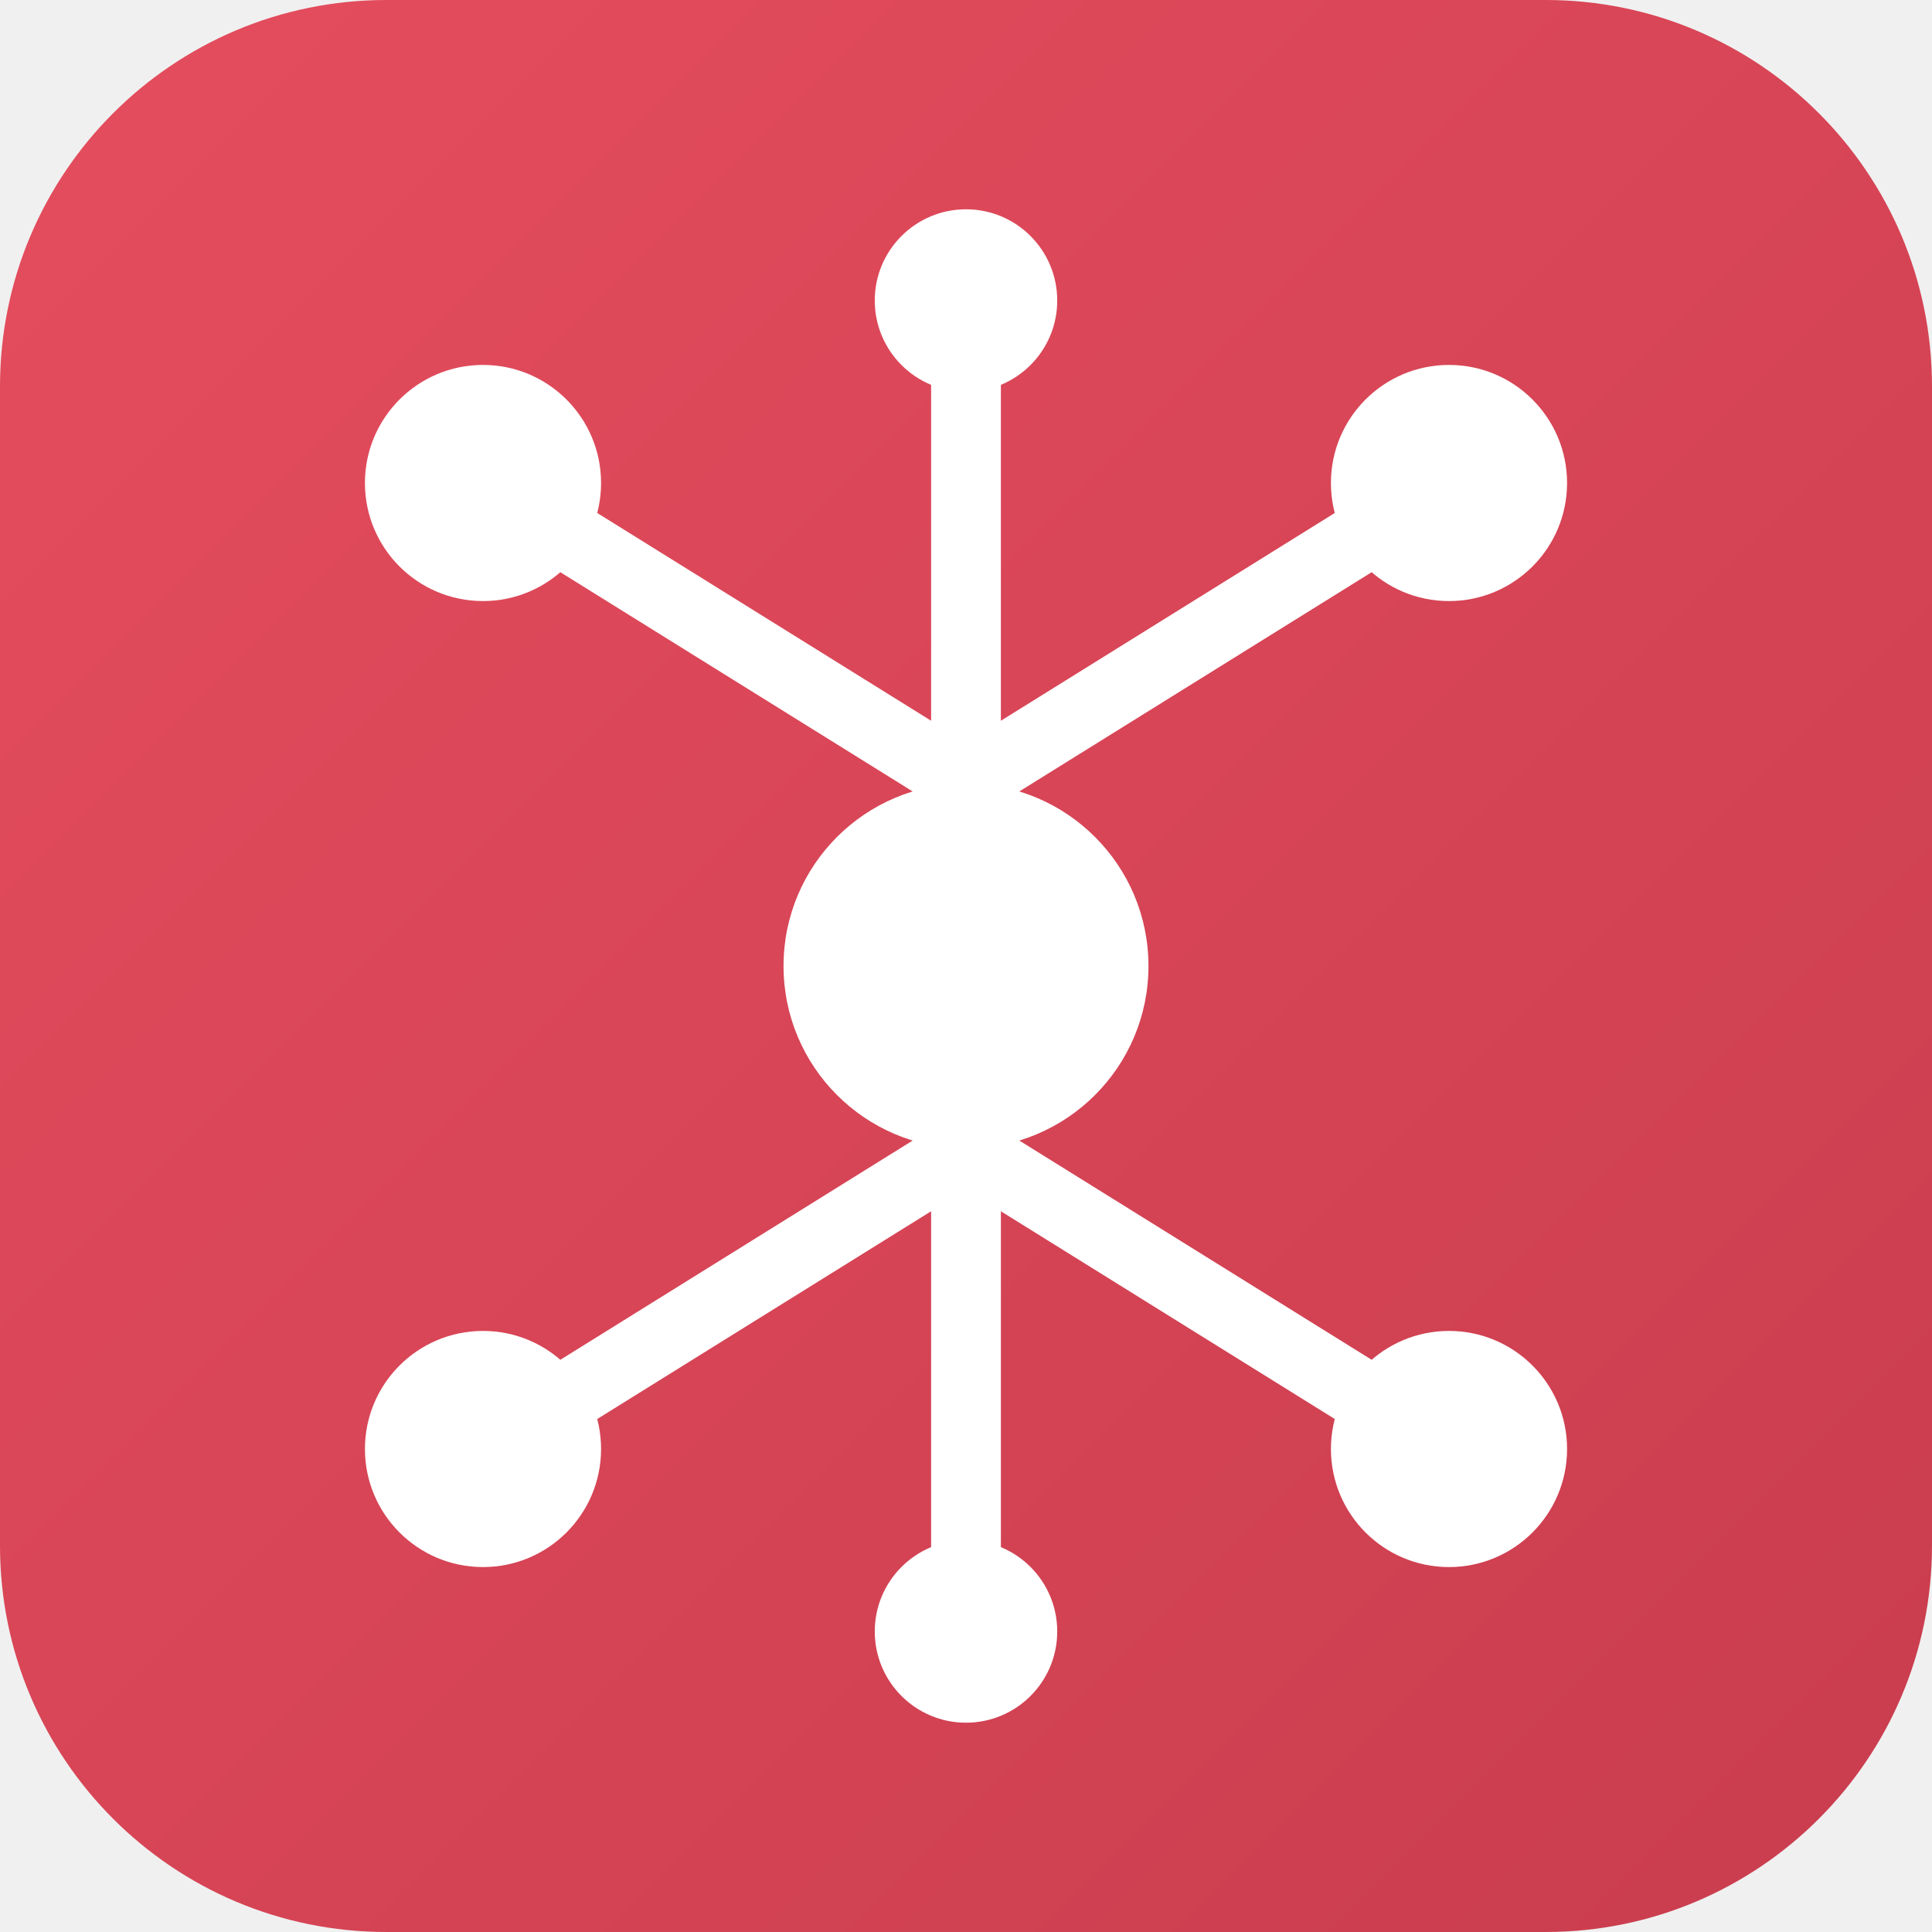
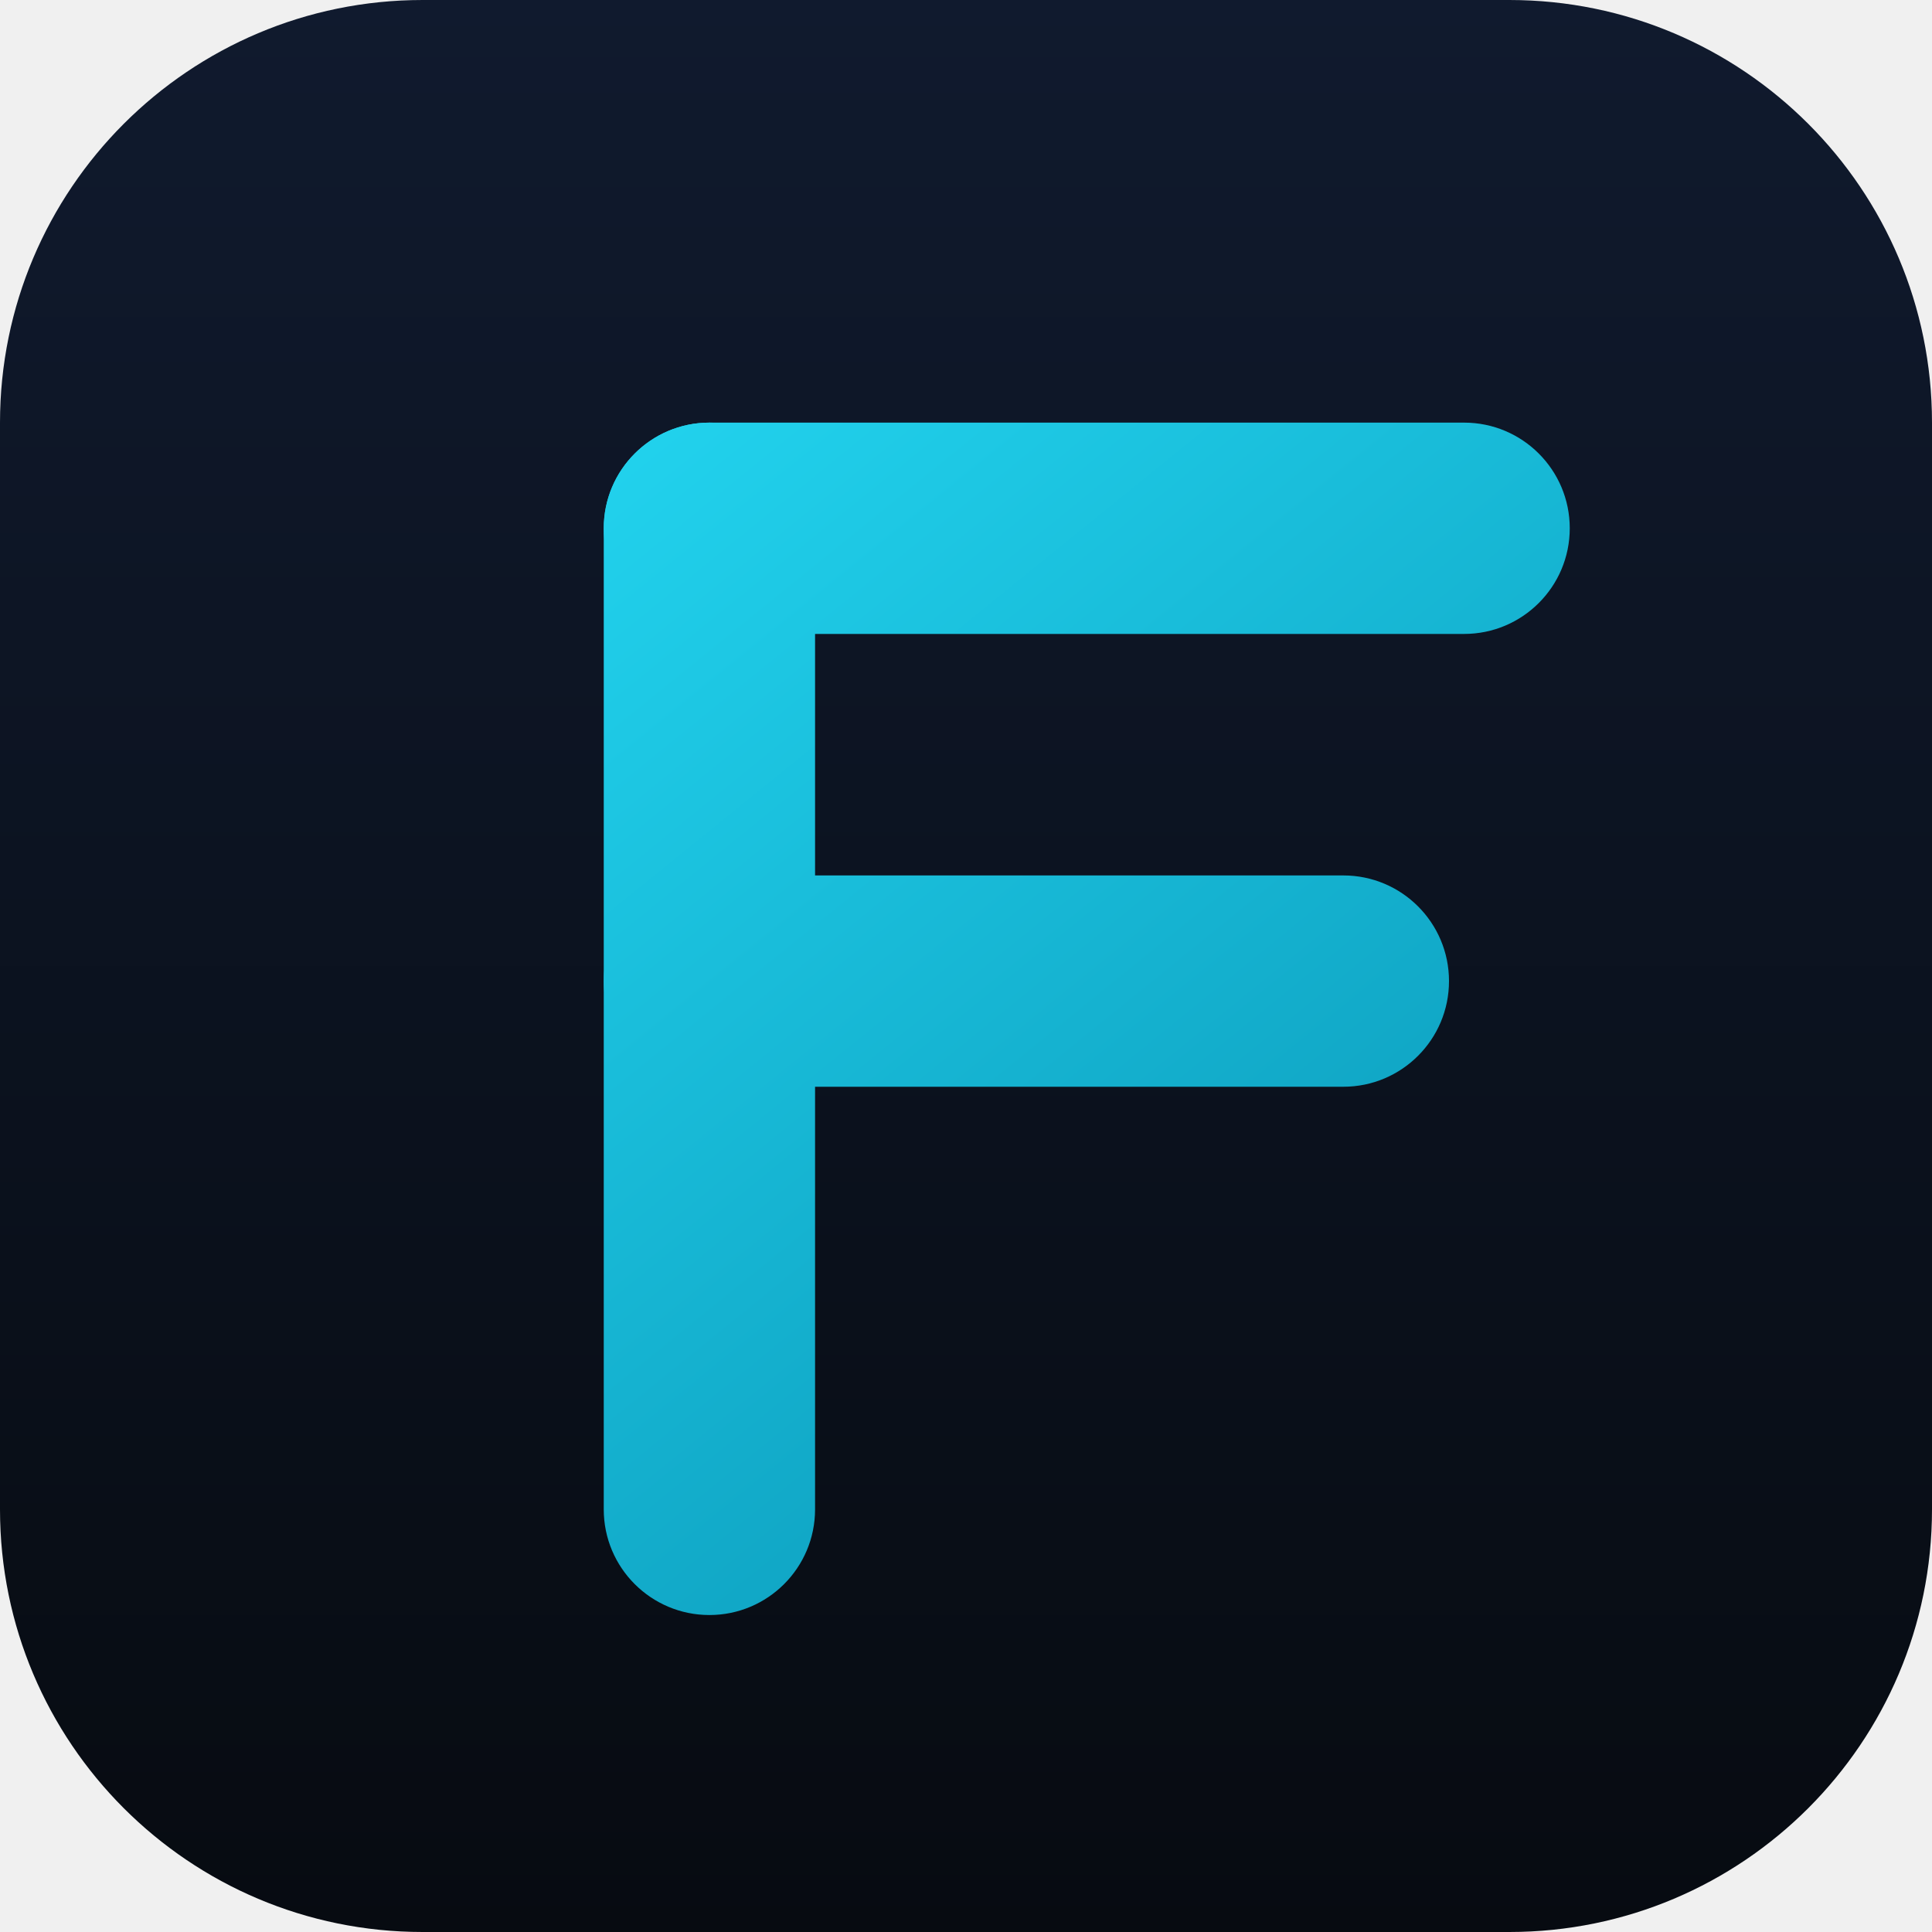
- <svg xmlns="http://www.w3.org/2000/svg" width="180" height="180" viewBox="0 0 180 180" fill="none">
-   <rect width="180" height="180" rx="36" fill="url(#gradient)" />
-   <circle cx="90" cy="90" r="17" fill="white" />
-   <circle cx="45" cy="45" r="11" fill="white" />
-   <circle cx="135" cy="45" r="11" fill="white" />
-   <circle cx="45" cy="135" r="11" fill="white" />
-   <circle cx="135" cy="135" r="11" fill="white" />
-   <circle cx="90" cy="28" r="8.5" fill="white" />
-   <circle cx="90" cy="152" r="8.5" fill="white" />
-   <line x1="90" y1="73" x2="45" y2="45" stroke="white" stroke-width="6.5" stroke-linecap="round" />
-   <line x1="90" y1="73" x2="135" y2="45" stroke="white" stroke-width="6.5" stroke-linecap="round" />
-   <line x1="90" y1="107" x2="45" y2="135" stroke="white" stroke-width="6.5" stroke-linecap="round" />
-   <line x1="90" y1="107" x2="135" y2="135" stroke="white" stroke-width="6.5" stroke-linecap="round" />
-   <line x1="90" y1="73" x2="90" y2="28" stroke="white" stroke-width="6.5" stroke-linecap="round" />
-   <line x1="90" y1="107" x2="90" y2="152" stroke="white" stroke-width="6.5" stroke-linecap="round" />
+ <svg xmlns="http://www.w3.org/2000/svg" viewBox="0 0 512 512" width="512" height="512">
  <defs>
-     <linearGradient id="gradient" x1="0" y1="0" x2="180" y2="180" gradientUnits="userSpaceOnUse">
-       <stop stop-color="#E54D5E" />
-       <stop offset="1" stop-color="#C93D4E" />
+     <linearGradient id="g" gradientUnits="userSpaceOnUse" x1="160" y1="112" x2="416" y2="428">
+       <stop offset="0" stop-color="#22d3ee" />
+       <stop offset="1" stop-color="#0891b2" />
+     </linearGradient>
+     <linearGradient id="b" x1="0" y1="0" x2="0" y2="1">
+       <stop offset="0" stop-color="#101a2e" />
+       <stop offset="1" stop-color="#070b11" />
    </linearGradient>
  </defs>
+   <rect width="512" height="512" rx="112" fill="url(#b)" />
+   <g fill="url(#g)">
+     <rect x="160" y="112" width="56" height="316" rx="28" />
+     <rect x="160" y="112" width="256" height="56" rx="28" />
+     <rect x="160" y="232" width="224" height="56" rx="28" />
+   </g>
</svg>
